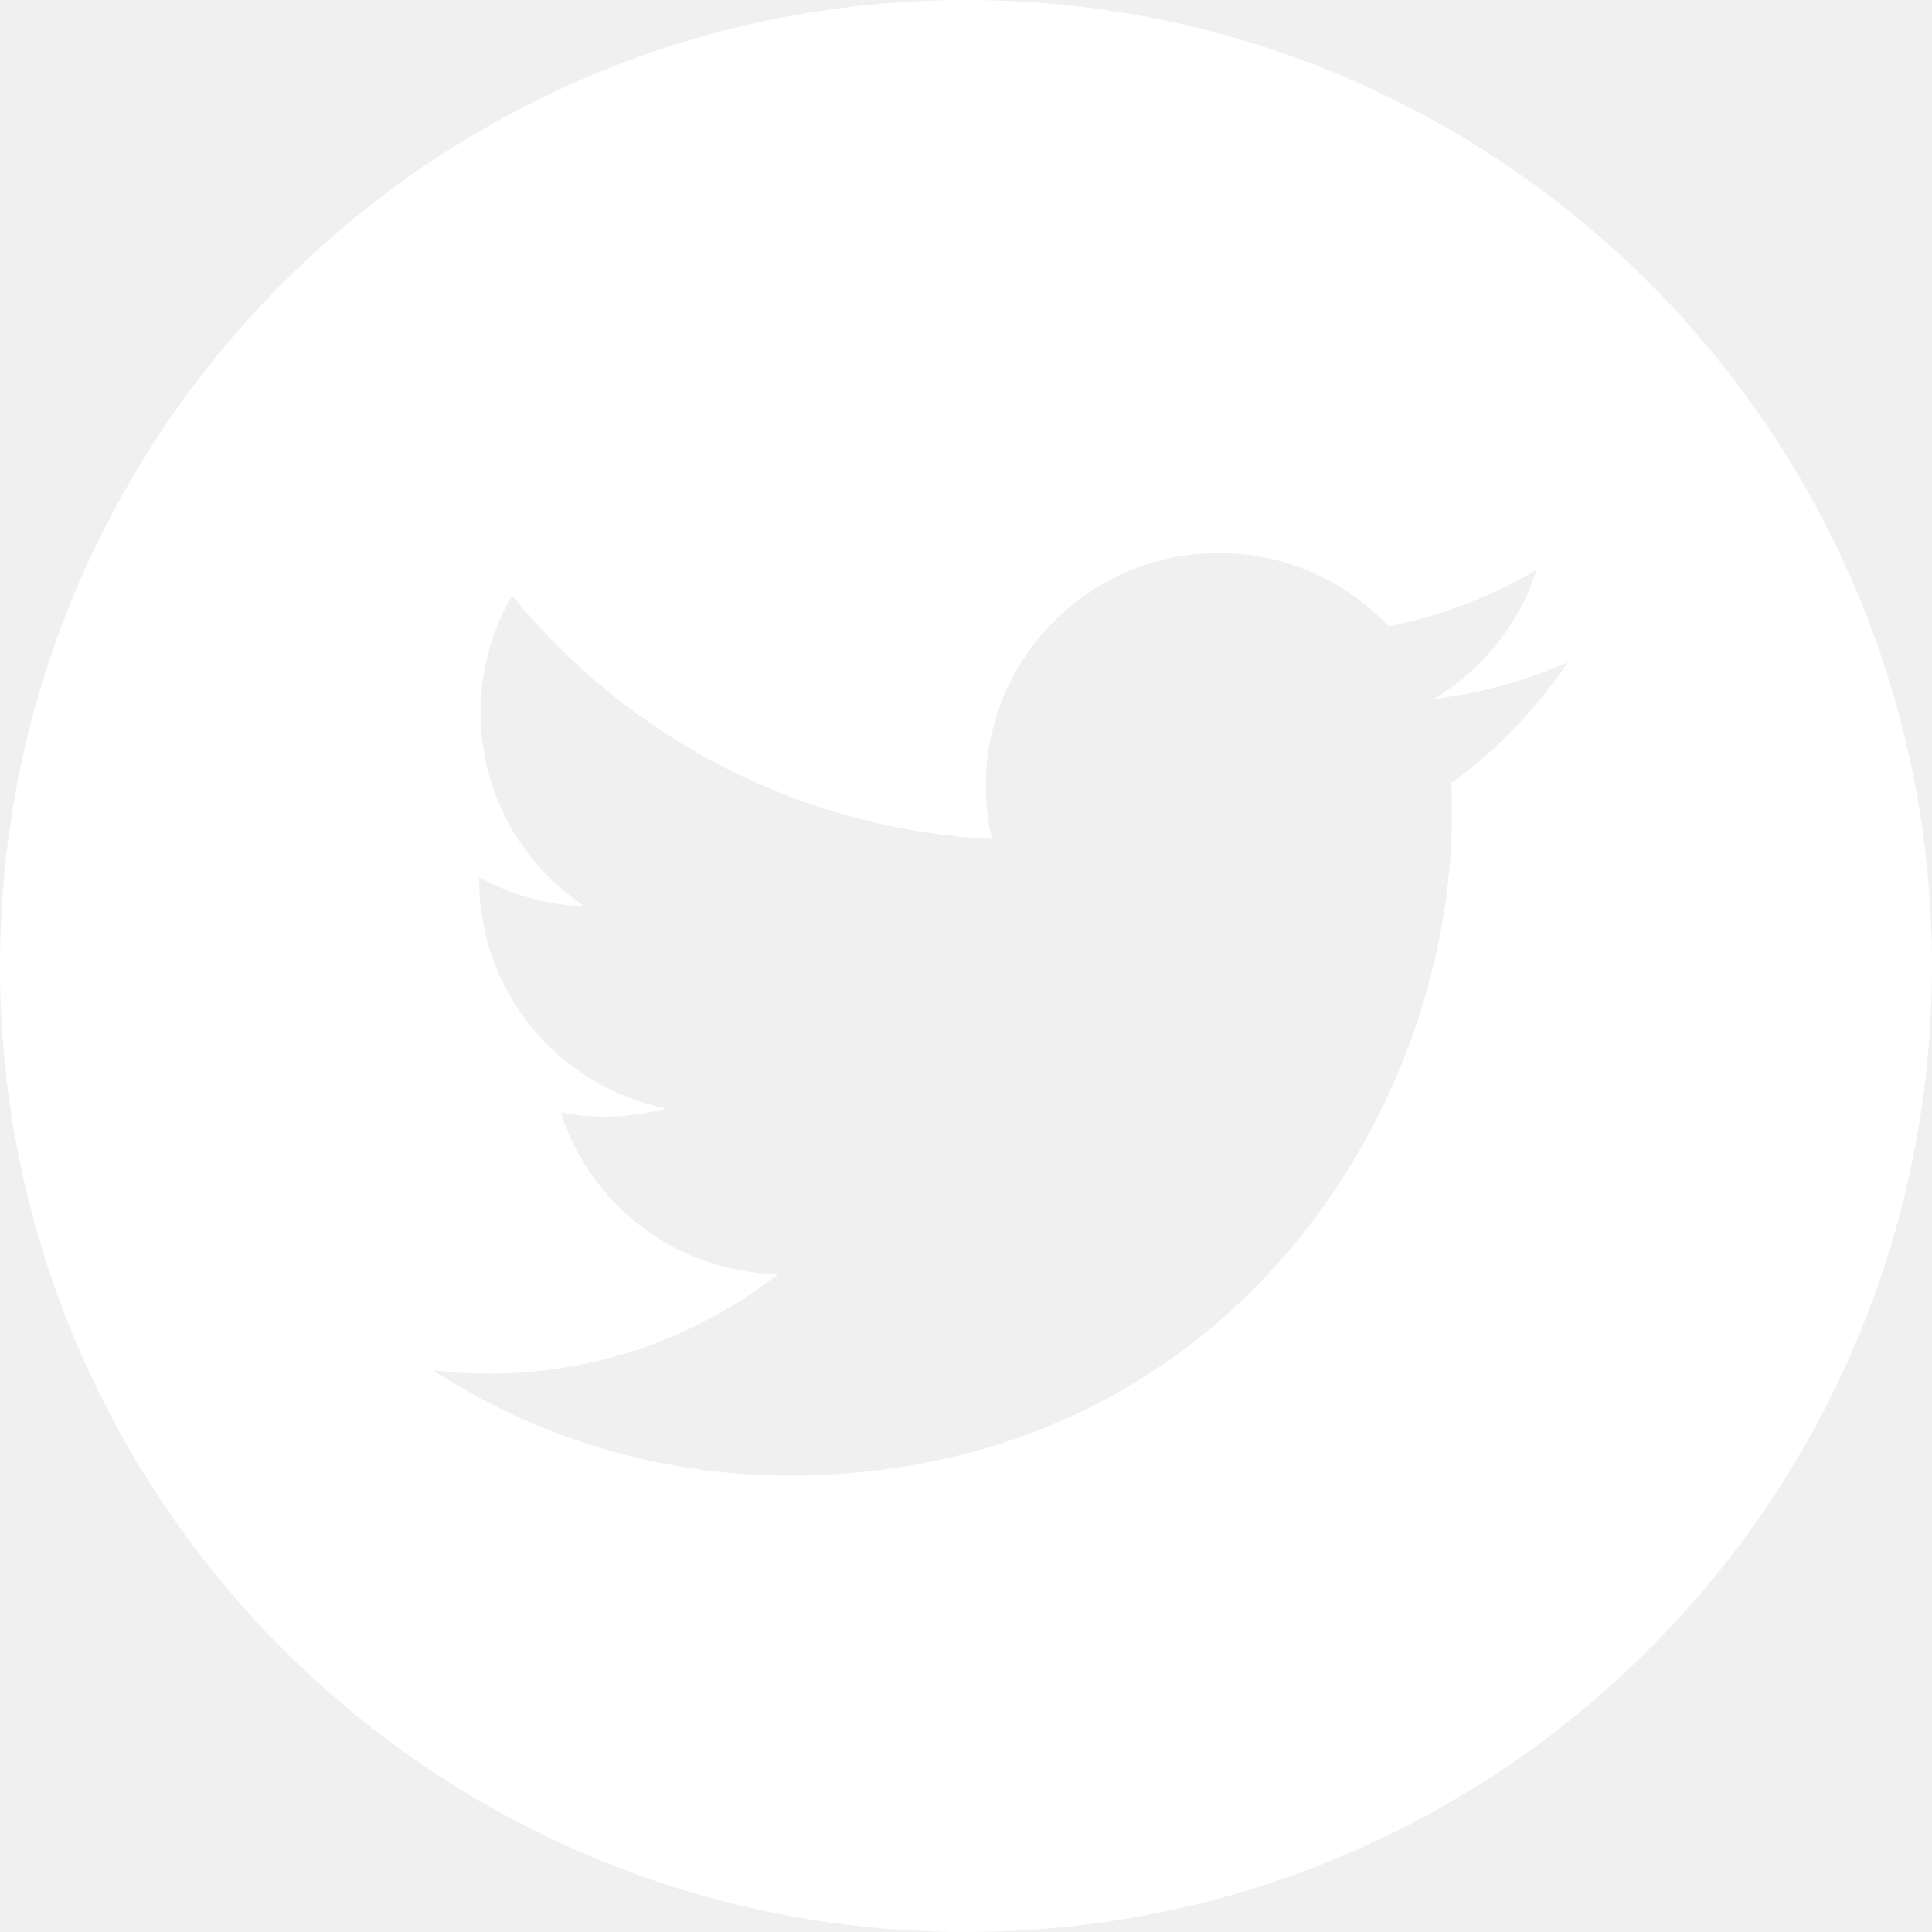
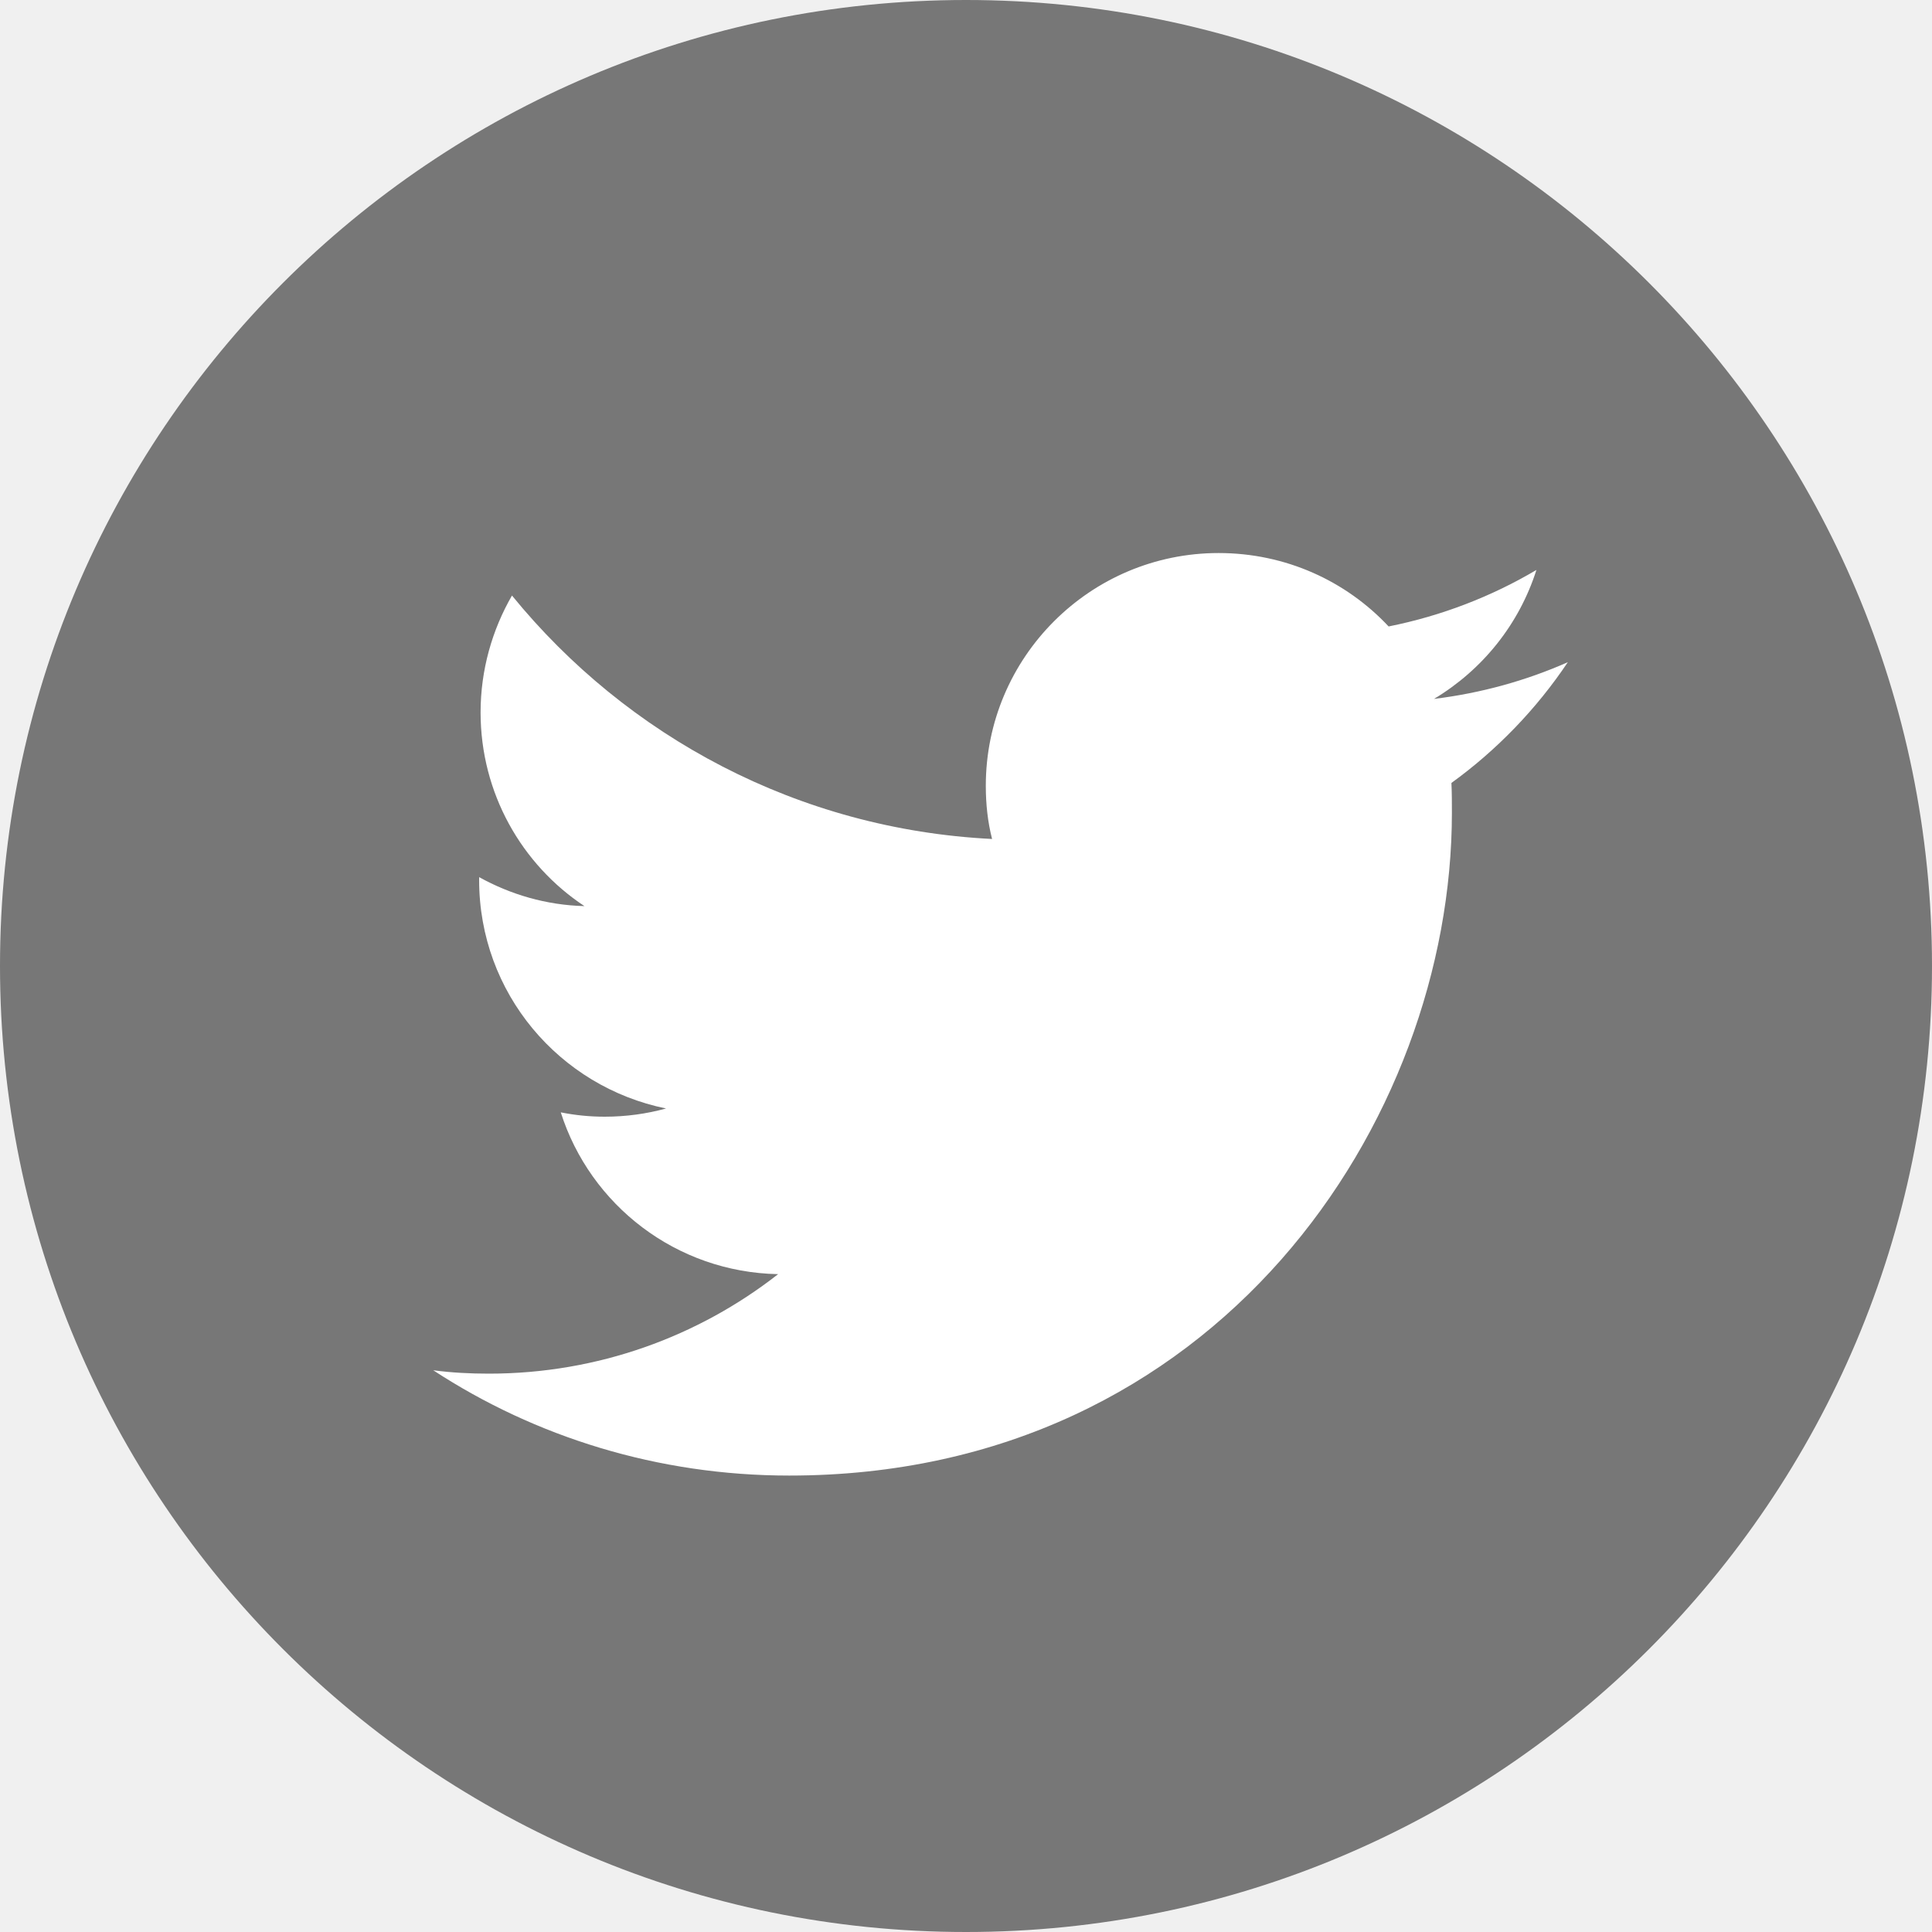
- <svg xmlns="http://www.w3.org/2000/svg" version="1.1" id="White" x="0px" y="0px" viewBox="0 0 400 400" style="enable-background:new 0 0 400 400;" xml:space="preserve">
+ <svg xmlns="http://www.w3.org/2000/svg" version="1.1" x="0px" y="0px" viewBox="0 0 400 400" style="enable-background:new 0 0 400 400;" xml:space="preserve">
  <style type="text/css">
- 	.st0{fill:#FFFFFF;}
+ 	.st0{fill:#777;}
+ 	.st1{fill:#fff;}
</style>
-   <path class="st0" d="M400,200c0,110.5-89.5,200-200,200S0,310.5,0,200S89.5,0,200,0S400,89.5,400,200z M163.4,305.5  c88.7,0,137.2-73.5,137.2-137.2c0-2.1,0-4.2-0.1-6.2c9.4-6.8,17.6-15.3,24.1-25c-8.6,3.8-17.9,6.4-27.7,7.6  c10-6,17.6-15.4,21.2-26.7c-9.3,5.5-19.6,9.5-30.6,11.7c-8.8-9.4-21.3-15.2-35.2-15.2c-26.6,0-48.2,21.6-48.2,48.2  c0,3.8,0.4,7.5,1.3,11c-40.1-2-75.6-21.2-99.4-50.4c-4.1,7.1-6.5,15.4-6.5,24.2c0,16.7,8.5,31.5,21.5,40.1c-7.9-0.2-15.3-2.4-21.8-6  c0,0.2,0,0.4,0,0.6c0,23.4,16.6,42.8,38.7,47.3c-4,1.1-8.3,1.7-12.7,1.7c-3.1,0-6.1-0.3-9.1-0.9c6.1,19.2,23.9,33.1,45,33.5  c-16.5,12.9-37.3,20.6-59.9,20.6c-3.9,0-7.7-0.2-11.5-0.7C110.8,297.5,136.2,305.5,163.4,305.5" />
+   <g id="Dark_Blue">
+     <circle class="st0" cx="200" cy="200" r="200" />
+   </g>
+   <g id="Logo__x2014__FIXED">
+     <path class="st1" d="M163.4,305.5c88.7,0,137.2-73.5,137.2-137.2c0-2.1,0-4.2-0.1-6.2c9.4-6.8,17.6-15.3,24.1-25   c-8.6,3.8-17.9,6.4-27.7,7.6c10-6,17.6-15.4,21.2-26.7c-9.3,5.5-19.6,9.5-30.6,11.7c-8.8-9.4-21.3-15.2-35.2-15.2   c-26.6,0-48.2,21.6-48.2,48.2c0,3.8,0.4,7.5,1.3,11c-40.1-2-75.6-21.2-99.4-50.4c-4.1,7.1-6.5,15.4-6.5,24.2   c0,16.7,8.5,31.5,21.5,40.1c-7.9-0.2-15.3-2.4-21.8-6c0,0.2,0,0.4,0,0.6c0,23.4,16.6,42.8,38.7,47.3c-4,1.1-8.3,1.7-12.7,1.7   c-3.1,0-6.1-0.3-9.1-0.9c6.1,19.2,23.9,33.1,45,33.5c-16.5,12.9-37.3,20.6-59.9,20.6c-3.9,0-7.7-0.2-11.5-0.7   C110.8,297.5,136.2,305.5,163.4,305.5" />
+   </g>
</svg>
